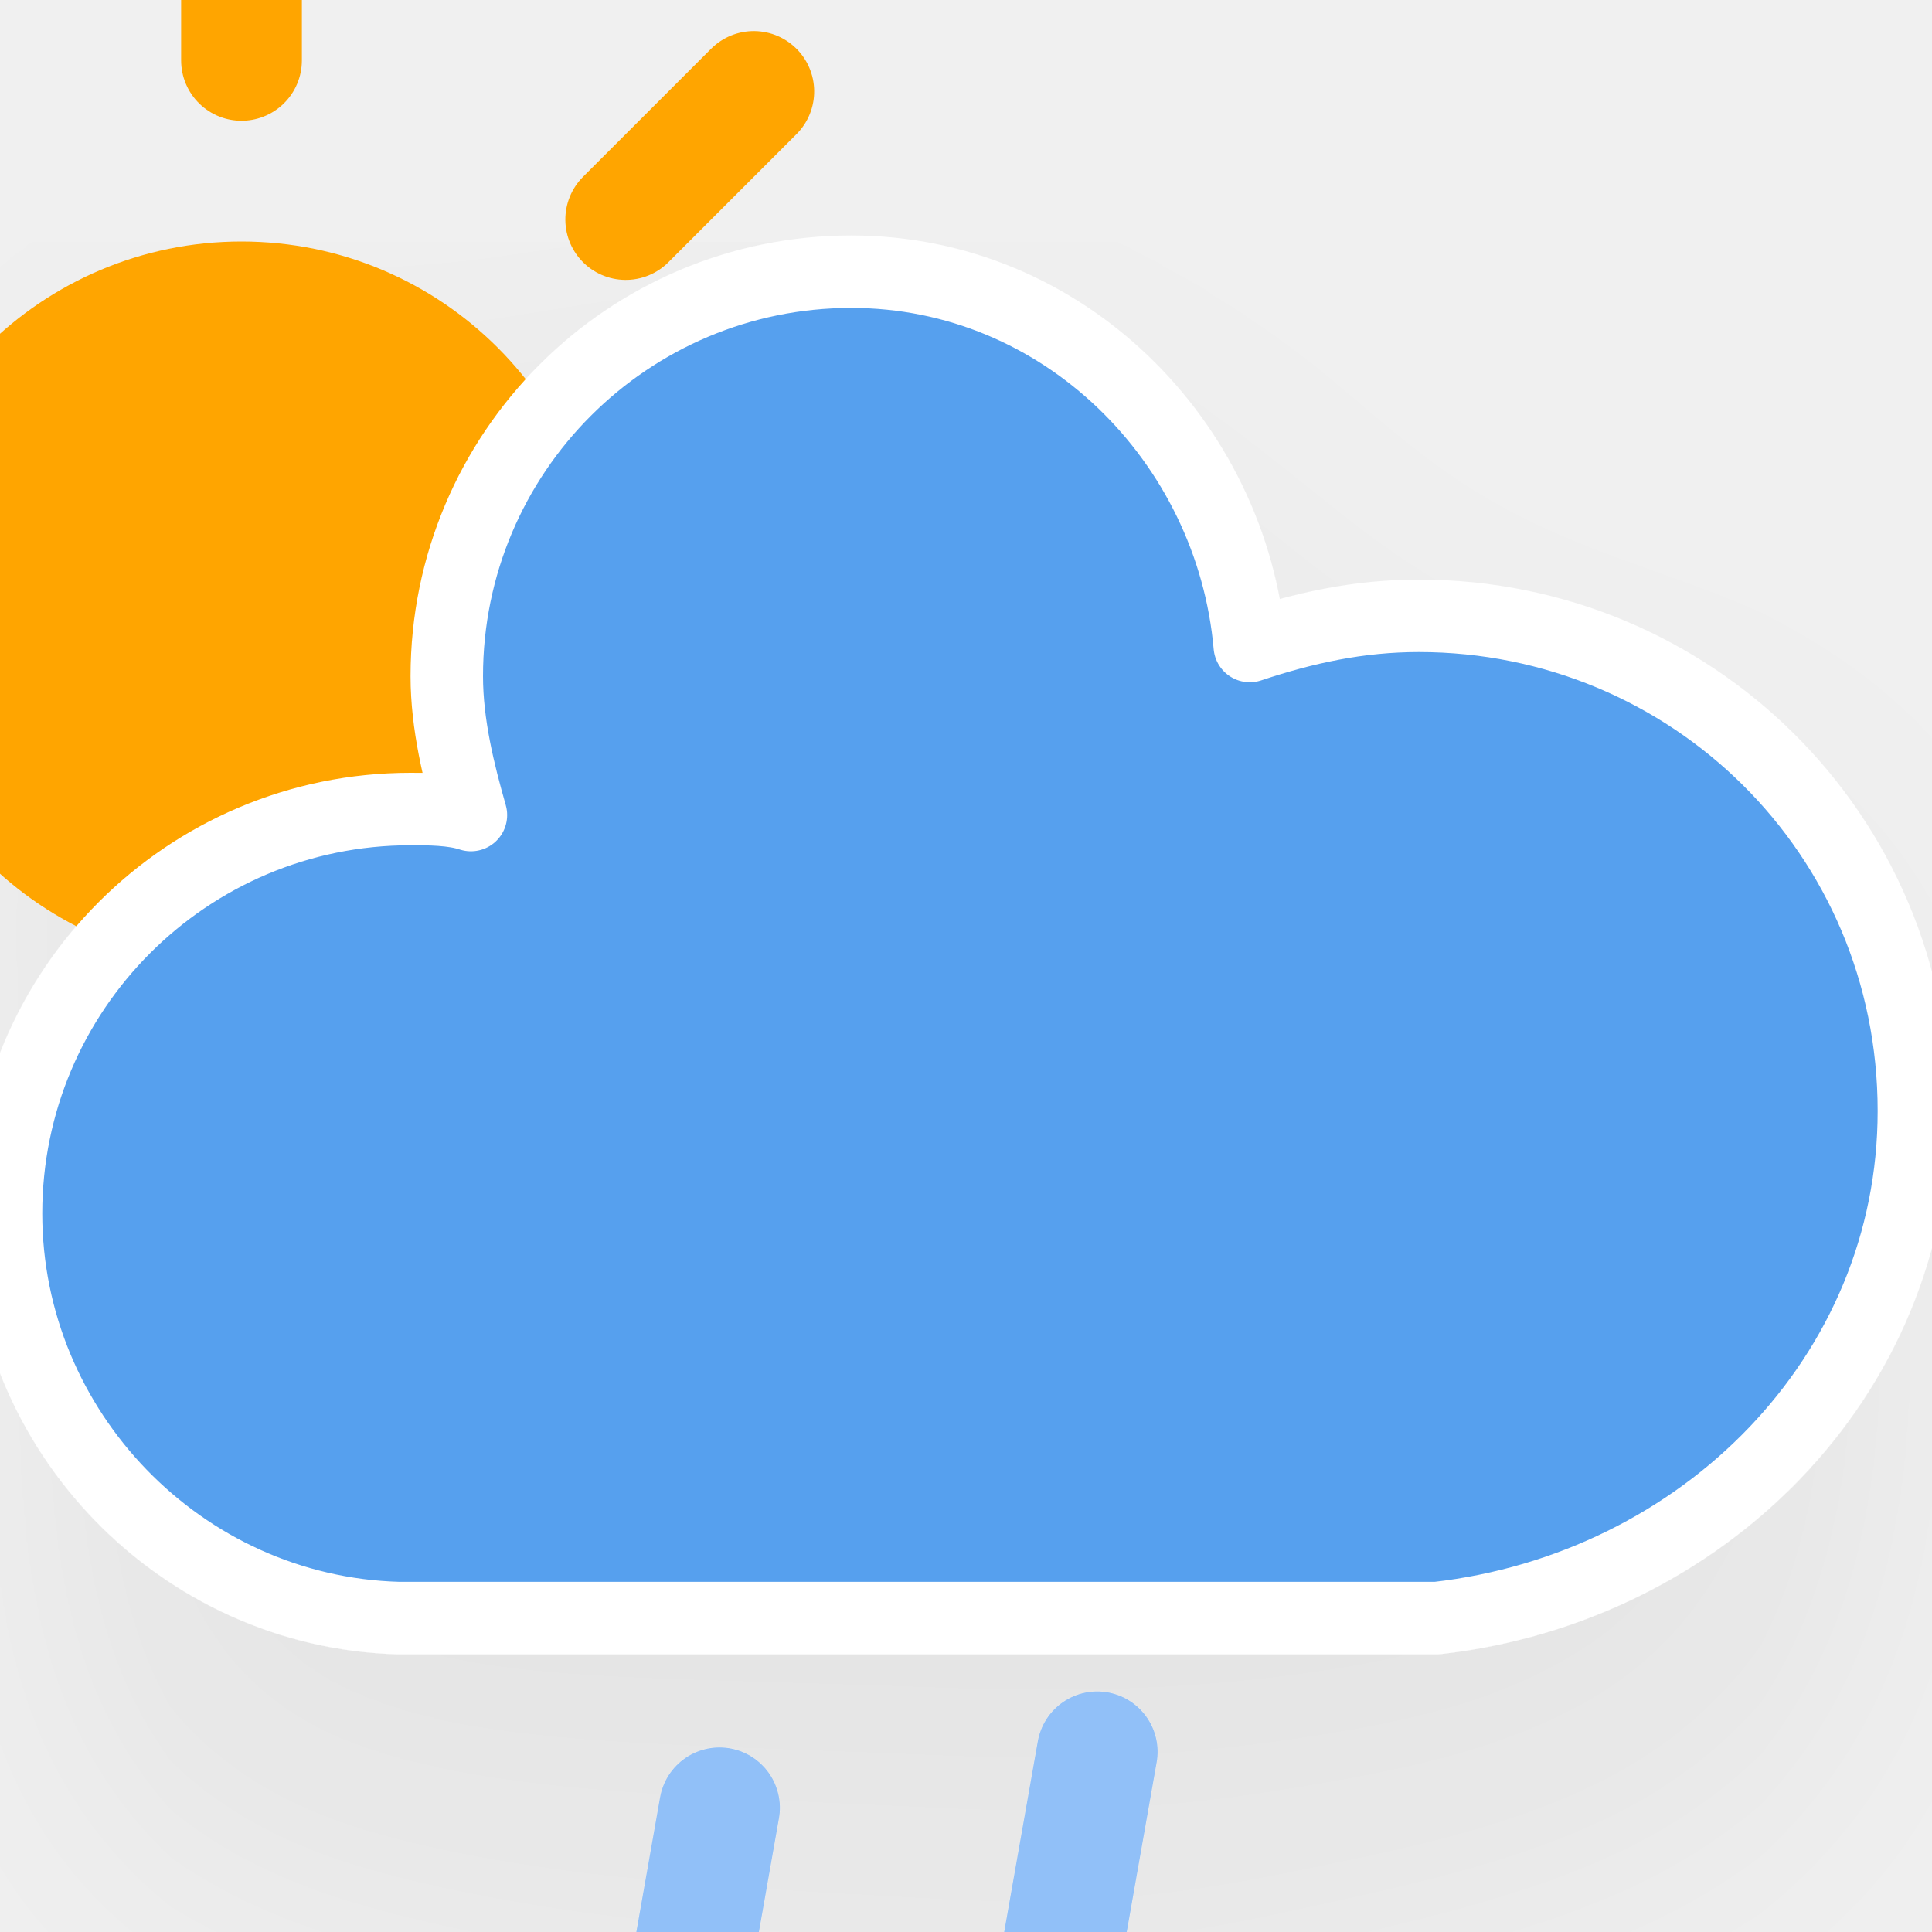
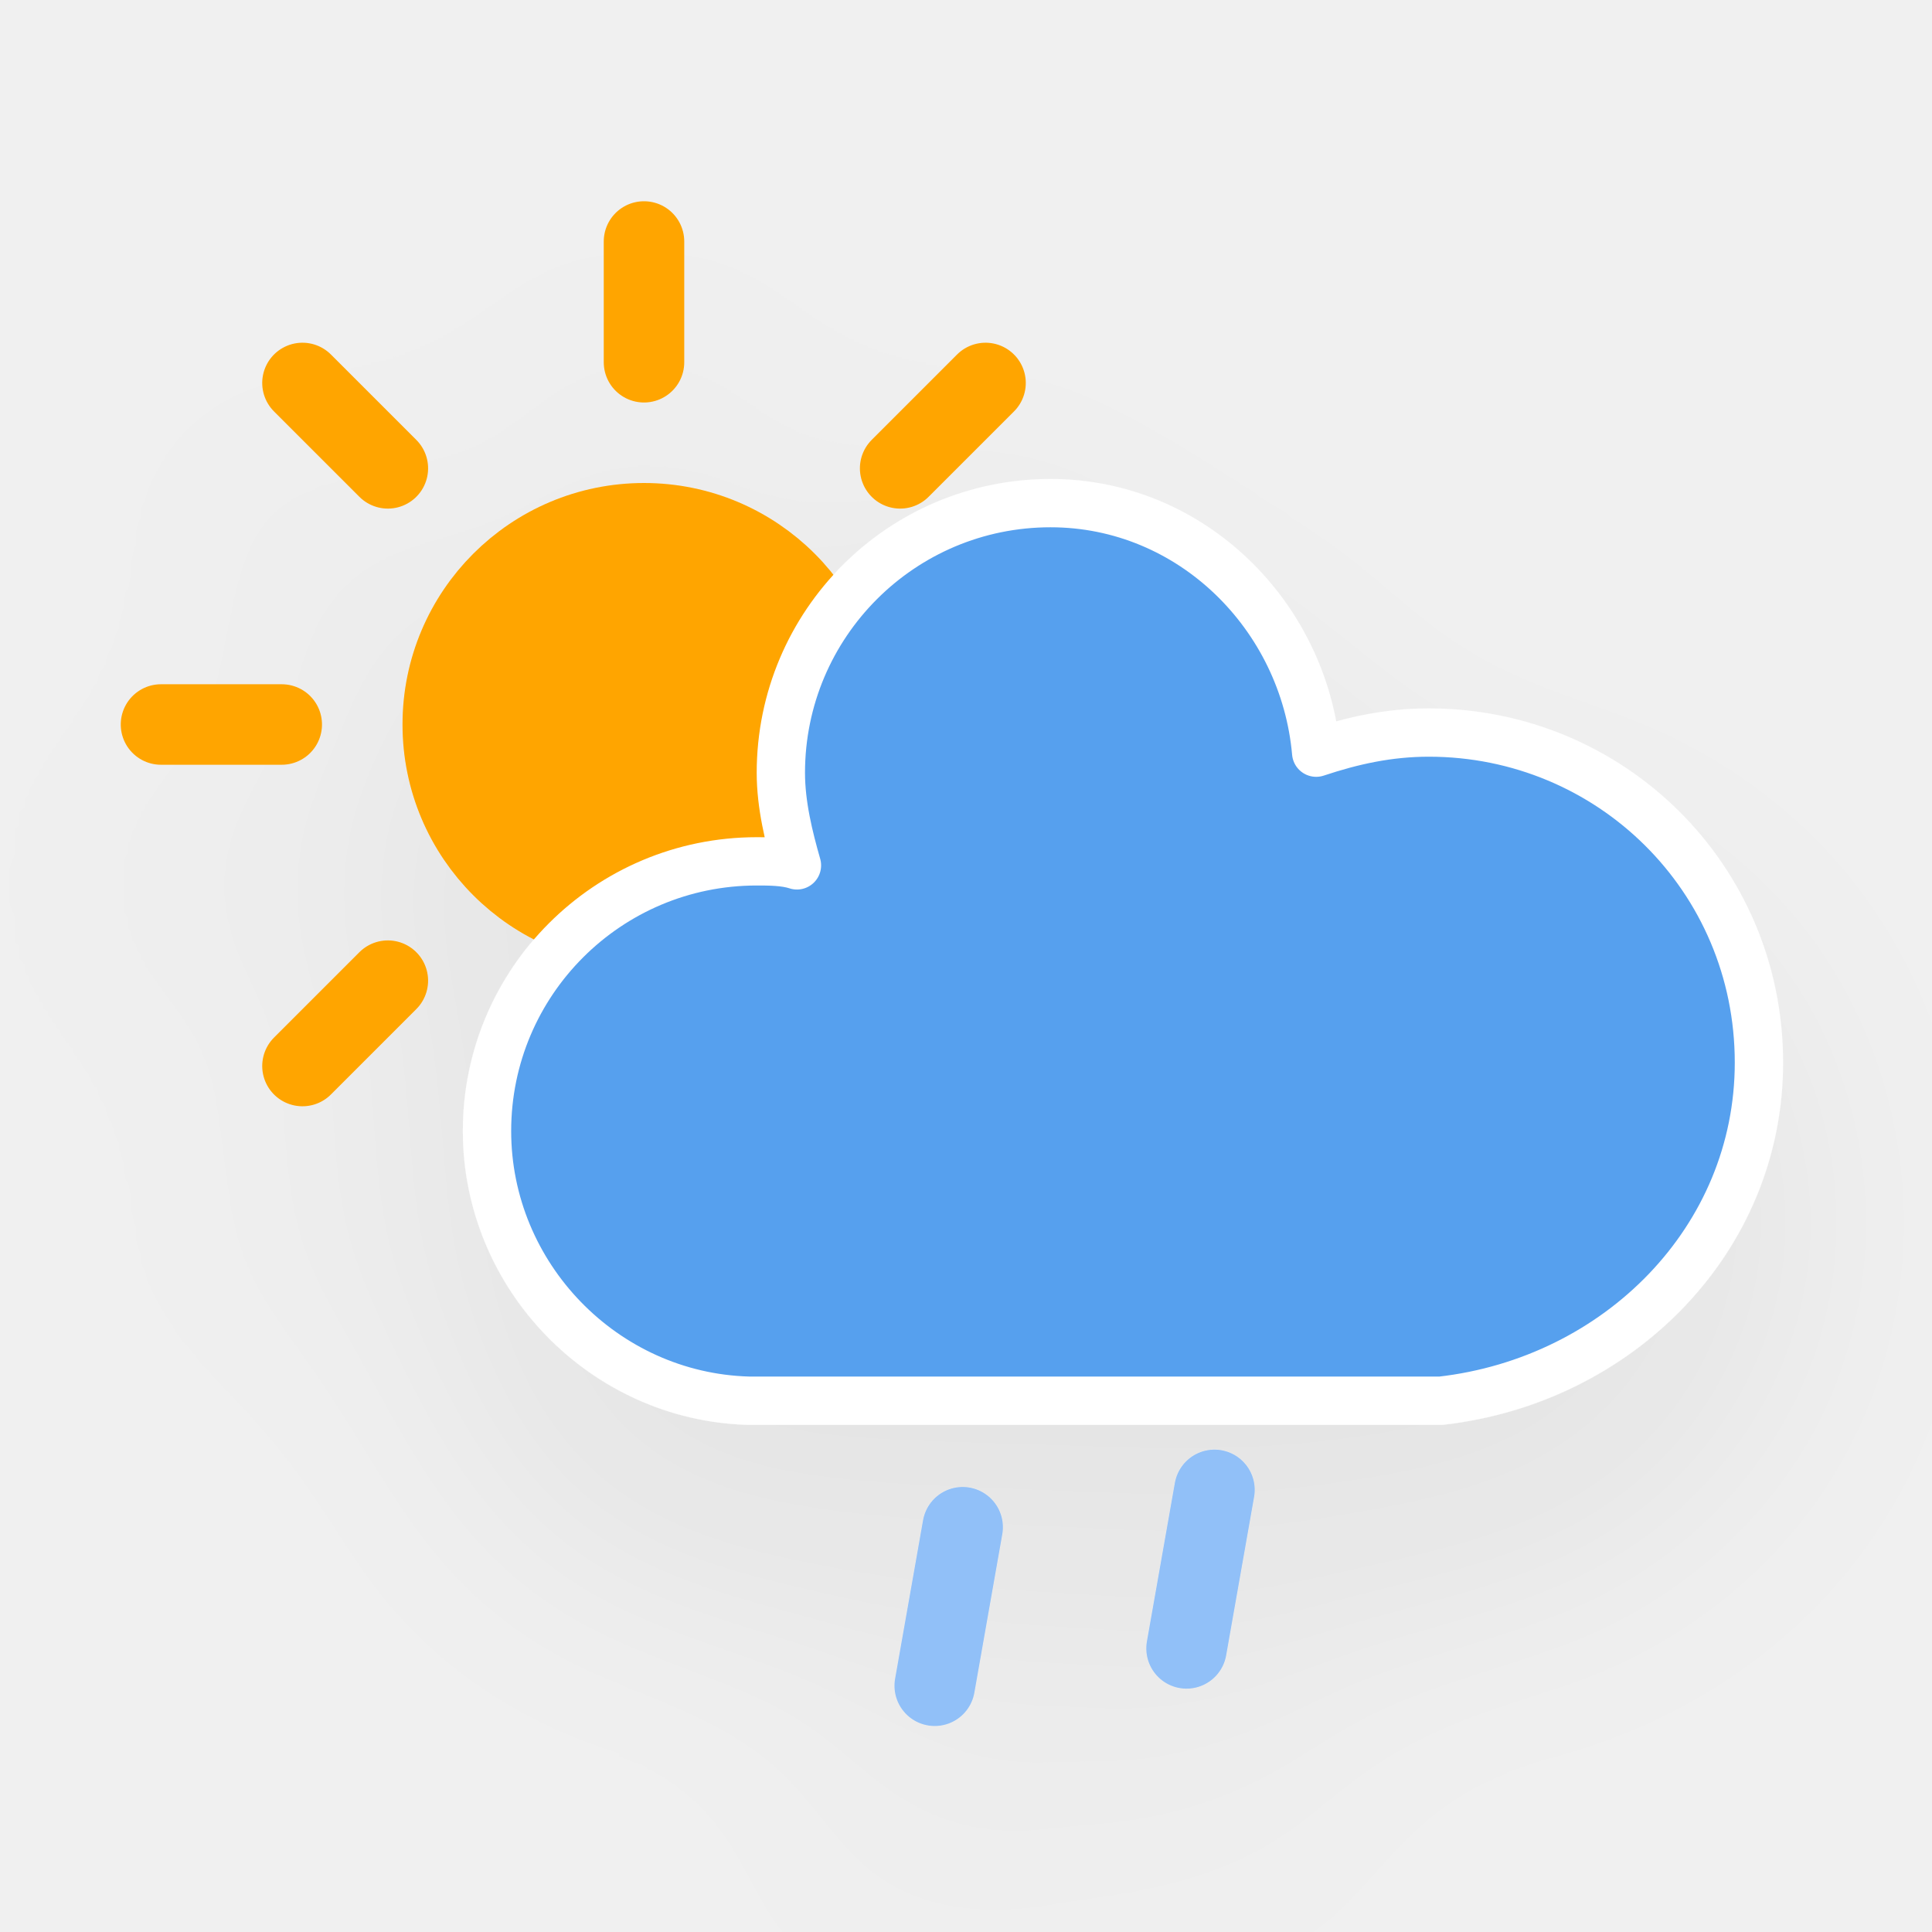
- <svg xmlns="http://www.w3.org/2000/svg" version="1.1" width="64" height="64" viewBox="16 16 32 32">
+ <svg xmlns="http://www.w3.org/2000/svg" version="1.1" width="64" height="64" viewBox="4 16 48 32">
  <defs>
    <filter id="blur" width="200%" height="200%">
      <feGaussianBlur in="SourceAlpha" stdDeviation="3" />
      <feOffset dx="0" dy="4" result="offsetblur" />
      <feComponentTransfer>
        <feFuncA type="linear" slope="0.05" />
      </feComponentTransfer>
      <feMerge>
        <feMergeNode />
        <feMergeNode in="SourceGraphic" />
      </feMerge>
    </filter>
    <style type="text/css">
/*
** SUN
*/
@keyframes am-weather-sun {
  0% {
    -webkit-transform: rotate(0deg);
       -moz-transform: rotate(0deg);
        -ms-transform: rotate(0deg);
            transform: rotate(0deg);
  }

  100% {
    -webkit-transform: rotate(360deg);
       -moz-transform: rotate(360deg);
        -ms-transform: rotate(360deg);
            transform: rotate(360deg);
  }
}

.am-weather-sun {
  -webkit-animation-name: am-weather-sun;
     -moz-animation-name: am-weather-sun;
      -ms-animation-name: am-weather-sun;
          animation-name: am-weather-sun;
  -webkit-animation-duration: 9s;
     -moz-animation-duration: 9s;
      -ms-animation-duration: 9s;
          animation-duration: 9s;
  -webkit-animation-timing-function: linear;
     -moz-animation-timing-function: linear;
      -ms-animation-timing-function: linear;
          animation-timing-function: linear;
  -webkit-animation-iteration-count: infinite;
     -moz-animation-iteration-count: infinite;
      -ms-animation-iteration-count: infinite;
          animation-iteration-count: infinite;
}

/*
** RAIN
*/
@keyframes am-weather-rain {
  0% {
    stroke-dashoffset: 0;
  }

  100% {
    stroke-dashoffset: -100;
  }
}

.am-weather-rain-1 {
  -webkit-animation-name: am-weather-rain;
     -moz-animation-name: am-weather-rain;
      -ms-animation-name: am-weather-rain;
          animation-name: am-weather-rain;
  -webkit-animation-duration: 8s;
     -moz-animation-duration: 8s;
      -ms-animation-duration: 8s;
          animation-duration: 8s;
  -webkit-animation-timing-function: linear;
     -moz-animation-timing-function: linear;
      -ms-animation-timing-function: linear;
          animation-timing-function: linear;
  -webkit-animation-iteration-count: infinite;
     -moz-animation-iteration-count: infinite;
      -ms-animation-iteration-count: infinite;
          animation-iteration-count: infinite;
}

.am-weather-rain-2 {
  -webkit-animation-name: am-weather-rain;
     -moz-animation-name: am-weather-rain;
      -ms-animation-name: am-weather-rain;
          animation-name: am-weather-rain;
  -webkit-animation-delay: 0.25s;
     -moz-animation-delay: 0.25s;
      -ms-animation-delay: 0.25s;
          animation-delay: 0.25s;
  -webkit-animation-duration: 8s;
     -moz-animation-duration: 8s;
      -ms-animation-duration: 8s;
          animation-duration: 8s;
  -webkit-animation-timing-function: linear;
     -moz-animation-timing-function: linear;
      -ms-animation-timing-function: linear;
          animation-timing-function: linear;
  -webkit-animation-iteration-count: infinite;
     -moz-animation-iteration-count: infinite;
      -ms-animation-iteration-count: infinite;
          animation-iteration-count: infinite;
}
        </style>
  </defs>
  <g filter="url(#blur)" id="rainy-3">
    <g transform="translate(20,10)">
      <g transform="translate(0,16)">
        <g class="am-weather-sun">
          <g>
            <line fifll="none" stroke="orange" stroke-linecap="round" stroke-width="2" transform="translate(0,9)" x1="0" x2="0" y1="0" y2="3" />
          </g>
          <g transform="rotate(45)">
            <line fill="none" stroke="orange" stroke-linecap="round" stroke-width="2" transform="translate(0,9)" x1="0" x2="0" y1="0" y2="3" />
          </g>
          <g transform="rotate(90)">
            <line fill="none" stroke="orange" stroke-linecap="round" stroke-width="2" transform="translate(0,9)" x1="0" x2="0" y1="0" y2="3" />
          </g>
          <g transform="rotate(135)">
            <line fill="none" stroke="orange" stroke-linecap="round" stroke-width="2" transform="translate(0,9)" x1="0" x2="0" y1="0" y2="3" />
          </g>
          <g transform="rotate(180)">
            <line fill="none" stroke="orange" stroke-linecap="round" stroke-width="2" transform="translate(0,9)" x1="0" x2="0" y1="0" y2="3" />
          </g>
          <g transform="rotate(225)">
            <line fill="none" stroke="orange" stroke-linecap="round" stroke-width="2" transform="translate(0,9)" x1="0" x2="0" y1="0" y2="3" />
          </g>
          <g transform="rotate(270)">
            <line fill="none" stroke="orange" stroke-linecap="round" stroke-width="2" transform="translate(0,9)" x1="0" x2="0" y1="0" y2="3" />
          </g>
          <g transform="rotate(315)">
            <line fill="none" stroke="orange" stroke-linecap="round" stroke-width="2" transform="translate(0,9)" x1="0" x2="0" y1="0" y2="3" />
          </g>
        </g>
        <circle cx="0" cy="0" fill="orange" r="5" stroke="orange" stroke-width="2" />
      </g>
      <g>
        <path d="M47.7,35.4c0-4.6-3.7-8.2-8.2-8.2c-1,0-1.9,0.2-2.8,0.5c-0.3-3.4-3.1-6.2-6.6-6.2c-3.7,0-6.7,3-6.7,6.7c0,0.8,0.2,1.6,0.4,2.3    c-0.3-0.1-0.7-0.1-1-0.1c-3.7,0-6.7,3-6.7,6.7c0,3.6,2.9,6.6,6.5,6.7l17.2,0C44.2,43.3,47.7,39.8,47.7,35.4z" fill="#57A0EE" stroke="white" stroke-linejoin="round" stroke-width="1.2" transform="translate(-20,-11)" />
      </g>
    </g>
    <g transform="translate(34,46), rotate(10)">
      <line class="am-weather-rain-1" fill="none" stroke="#91C0F8" stroke-dasharray="4,7" stroke-linecap="round" stroke-width="2" transform="translate(-6,1)" x1="0" x2="0" y1="0" y2="8" />
      <line class="am-weather-rain-2" fill="none" stroke="#91C0F8" stroke-dasharray="4,7" stroke-linecap="round" stroke-width="2" transform="translate(0,-1)" x1="0" x2="0" y1="0" y2="8" />
    </g>
  </g>
</svg>
